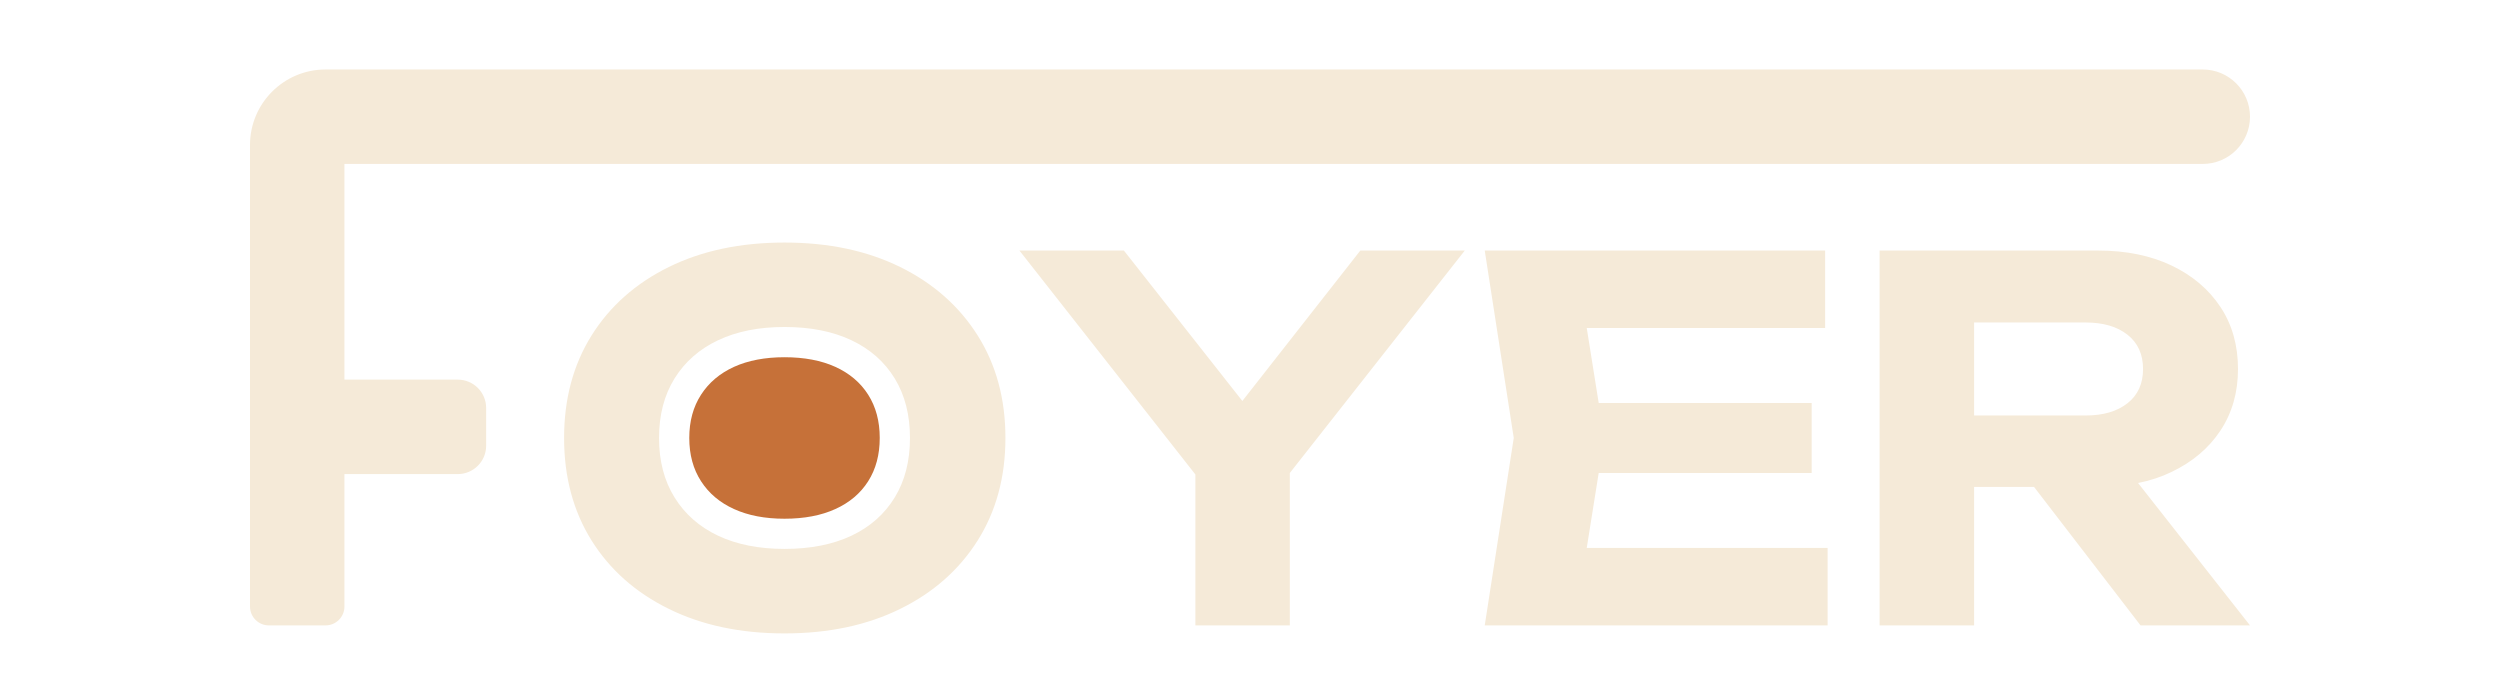
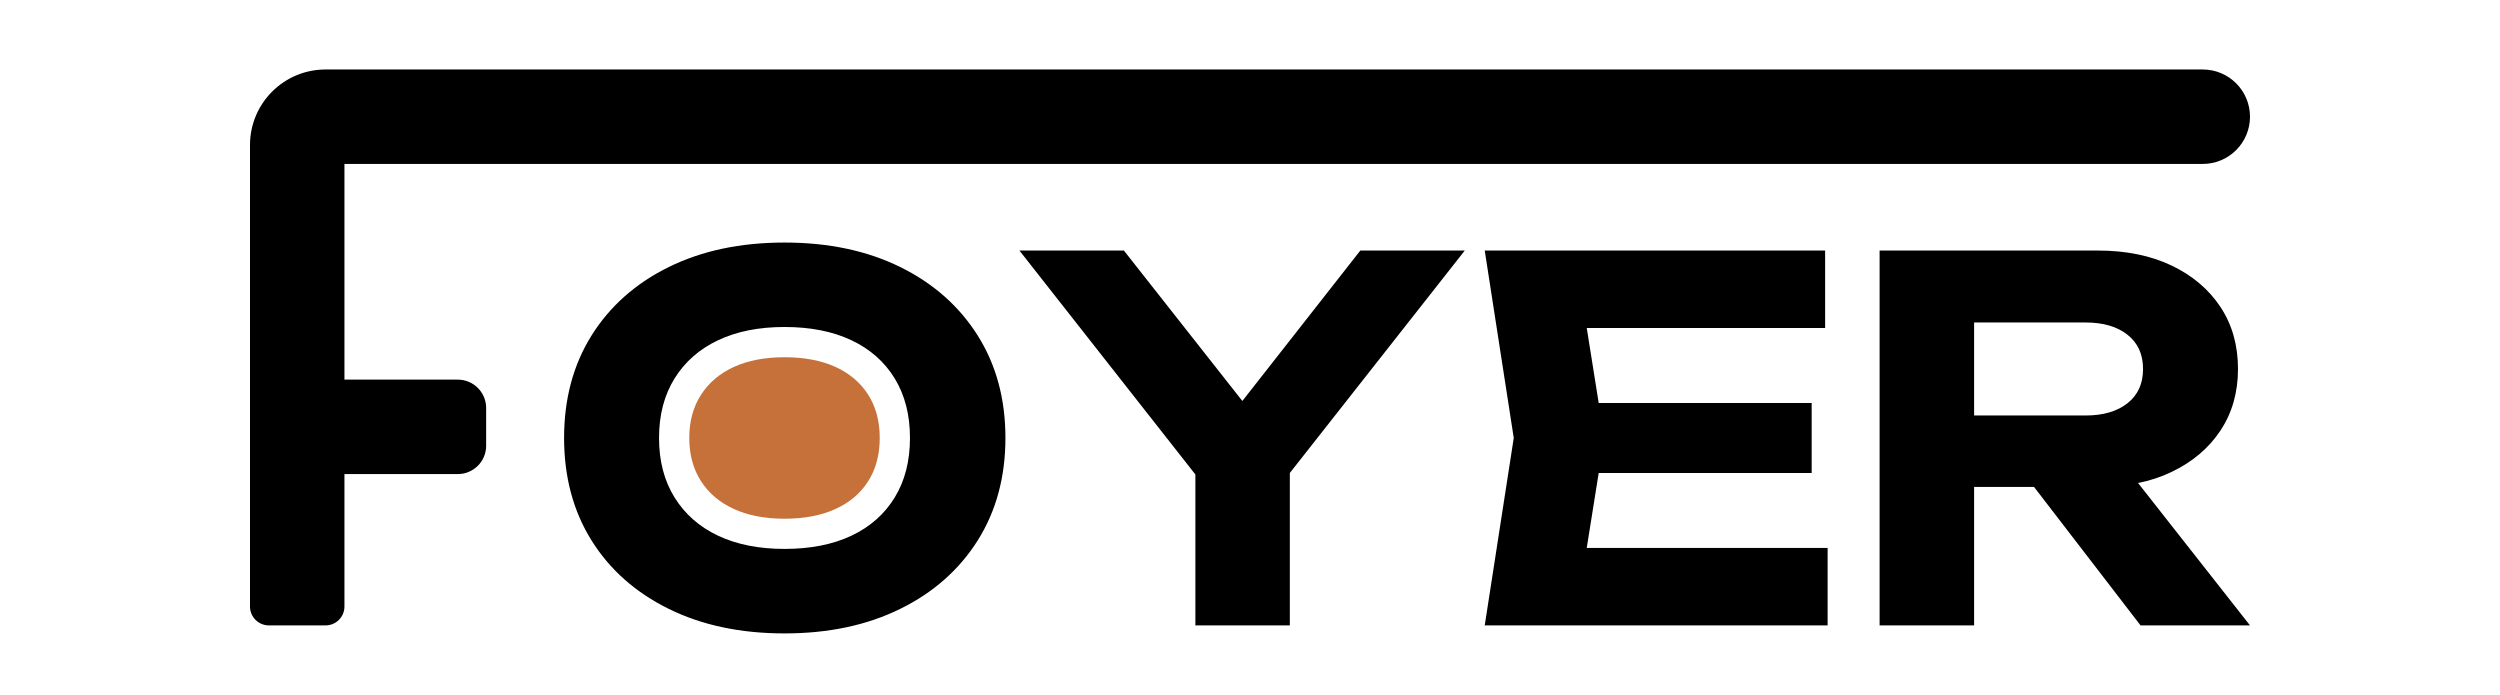
<svg xmlns="http://www.w3.org/2000/svg" viewBox="-44.97 -12.5 449.71 125">
-   <path d="M96.15 101.44L96.15 101.44Q84.28 101.44 75.34 97.03Q66.39 92.63 61.44 84.72Q56.5 76.8 56.5 66.28L56.5 66.28Q56.5 55.76 61.44 47.85Q66.39 39.94 75.34 35.53Q84.28 31.13 96.15 31.13L96.15 31.13Q108.02 31.13 116.96 35.53Q125.91 39.94 130.9 47.85Q135.89 55.76 135.89 66.28L135.89 66.28Q135.89 76.8 130.9 84.72Q125.91 92.63 116.96 97.03Q108.02 101.44 96.15 101.44ZM96.15 86.24L96.15 86.24Q103.16 86.24 108.2 83.86Q113.23 81.48 115.98 76.98Q118.72 72.49 118.72 66.28L118.72 66.28Q118.72 60.08 115.98 55.58Q113.23 51.09 108.2 48.71Q103.16 46.32 96.15 46.32L96.15 46.32Q89.23 46.32 84.19 48.71Q79.16 51.09 76.37 55.58Q73.58 60.08 73.58 66.28L73.58 66.28Q73.58 72.49 76.37 76.98Q79.16 81.48 84.19 83.86Q89.23 86.24 96.15 86.24ZM187.05 100L170.06 100L170.06 72.85L138.41 32.57L157.2 32.57L178.51 59.63L199.73 32.57L218.52 32.57L187.05 72.58L187.05 100ZM242.61 59.99L280.92 59.99L280.92 72.58L242.61 72.58L240.46 86.06L283.79 86.06L283.79 100L222.11 100L227.33 66.28L222.11 32.57L283.34 32.57L283.34 46.5L240.46 46.5L242.61 59.99ZM320.92 75.09L310.14 75.09L310.14 100L293.14 100L293.14 32.57L332.43 32.57Q339.99 32.57 345.65 35.26Q351.31 37.96 354.46 42.73Q357.61 47.49 357.61 53.88L357.61 53.88Q357.61 60.17 354.46 64.94Q351.31 69.7 345.65 72.4L345.65 72.4Q342.86 73.75 339.63 74.38L339.63 74.38L359.77 100L340.08 100L320.92 75.09ZM310.14 45.51L310.14 62.24L330.19 62.24Q334.95 62.24 337.74 60.03Q340.53 57.83 340.53 53.88Q340.53 49.92 337.74 47.72Q334.95 45.51 330.19 45.51L330.19 45.51L310.14 45.51ZM13.59 0H351.27A8.5 8.5 0 0 1 359.77 8.5V8.5A8.5 8.5 0 0 1 351.27 16.99H0V13.59A13.59 13.59 0 0 1 13.59 0ZM0 16.49H16.99V96.6A3.4 3.4 0 0 1 13.59 100H3.4A3.4 3.4 0 0 1 0 96.6V16.49ZM16.49 55.79H37.38A5.1 5.1 0 0 1 42.48 60.89V67.68A5.1 5.1 0 0 1 37.38 72.78H16.49V55.79Z" fill="#f5ead8" />
+   <path d="M96.15 101.44L96.15 101.44Q84.28 101.44 75.34 97.03Q66.39 92.63 61.44 84.72Q56.5 76.8 56.5 66.28L56.5 66.28Q56.5 55.76 61.44 47.85Q66.39 39.94 75.34 35.53Q84.28 31.13 96.15 31.13L96.15 31.13Q108.02 31.13 116.96 35.53Q125.91 39.94 130.9 47.85Q135.89 55.76 135.89 66.28L135.89 66.28Q135.89 76.8 130.9 84.72Q125.91 92.63 116.96 97.03Q108.02 101.44 96.15 101.44ZM96.15 86.24L96.15 86.24Q103.16 86.24 108.2 83.86Q113.23 81.48 115.98 76.98Q118.72 72.49 118.72 66.28L118.72 66.28Q118.72 60.08 115.98 55.58Q113.23 51.09 108.2 48.71Q103.16 46.32 96.15 46.32L96.15 46.32Q89.23 46.32 84.19 48.71Q79.16 51.09 76.37 55.58Q73.58 60.08 73.58 66.28L73.58 66.28Q73.58 72.49 76.37 76.98Q79.16 81.48 84.19 83.86Q89.23 86.24 96.15 86.24ZM187.05 100L170.06 100L170.06 72.85L138.41 32.57L157.2 32.57L178.51 59.63L199.73 32.57L218.52 32.57L187.05 72.58L187.05 100ZM242.61 59.99L280.92 59.99L280.92 72.58L242.61 72.58L240.46 86.06L283.79 86.06L283.79 100L222.11 100L227.33 66.28L222.11 32.57L283.34 32.57L283.34 46.5L240.46 46.5L242.61 59.99ZM320.92 75.09L310.14 75.09L310.14 100L293.14 100L293.14 32.57L332.43 32.57Q339.99 32.57 345.65 35.26Q351.31 37.96 354.46 42.73Q357.61 47.49 357.61 53.88L357.61 53.88Q357.61 60.17 354.46 64.94Q351.31 69.7 345.65 72.4L345.65 72.4Q342.86 73.75 339.63 74.38L339.63 74.38L359.77 100L340.08 100L320.92 75.09ZM310.14 45.51L310.14 62.24L330.19 62.24Q334.95 62.24 337.74 60.03Q340.53 57.83 340.53 53.88Q340.53 49.92 337.74 47.72Q334.95 45.51 330.19 45.51L330.19 45.51L310.14 45.51ZM13.59 0H351.27A8.5 8.5 0 0 1 359.77 8.5V8.5A8.5 8.5 0 0 1 351.27 16.99H0V13.59A13.59 13.59 0 0 1 13.59 0ZM0 16.49H16.99V96.6A3.4 3.4 0 0 1 13.59 100H3.4A3.4 3.4 0 0 1 0 96.6V16.49ZM16.49 55.79H37.38A5.1 5.1 0 0 1 42.48 60.89V67.68A5.1 5.1 0 0 1 37.38 72.78H16.49V55.79Z" fill="currentColor" />
  <path d="M96.15 80.81L96.15 80.81Q101.47 80.81 105.29 79.07Q109.12 77.34 111.2 74.07Q113.28 70.8 113.28 66.28L113.28 66.28Q113.28 61.77 111.2 58.5Q109.12 55.23 105.29 53.49Q101.47 51.76 96.15 51.76L96.15 51.76Q90.89 51.76 87.07 53.49Q83.25 55.23 81.14 58.5Q79.02 61.77 79.02 66.28L79.02 66.28Q79.02 70.8 81.14 74.07Q83.25 77.34 87.07 79.07Q90.89 80.81 96.15 80.81Z" fill="#c67139" />
</svg>
